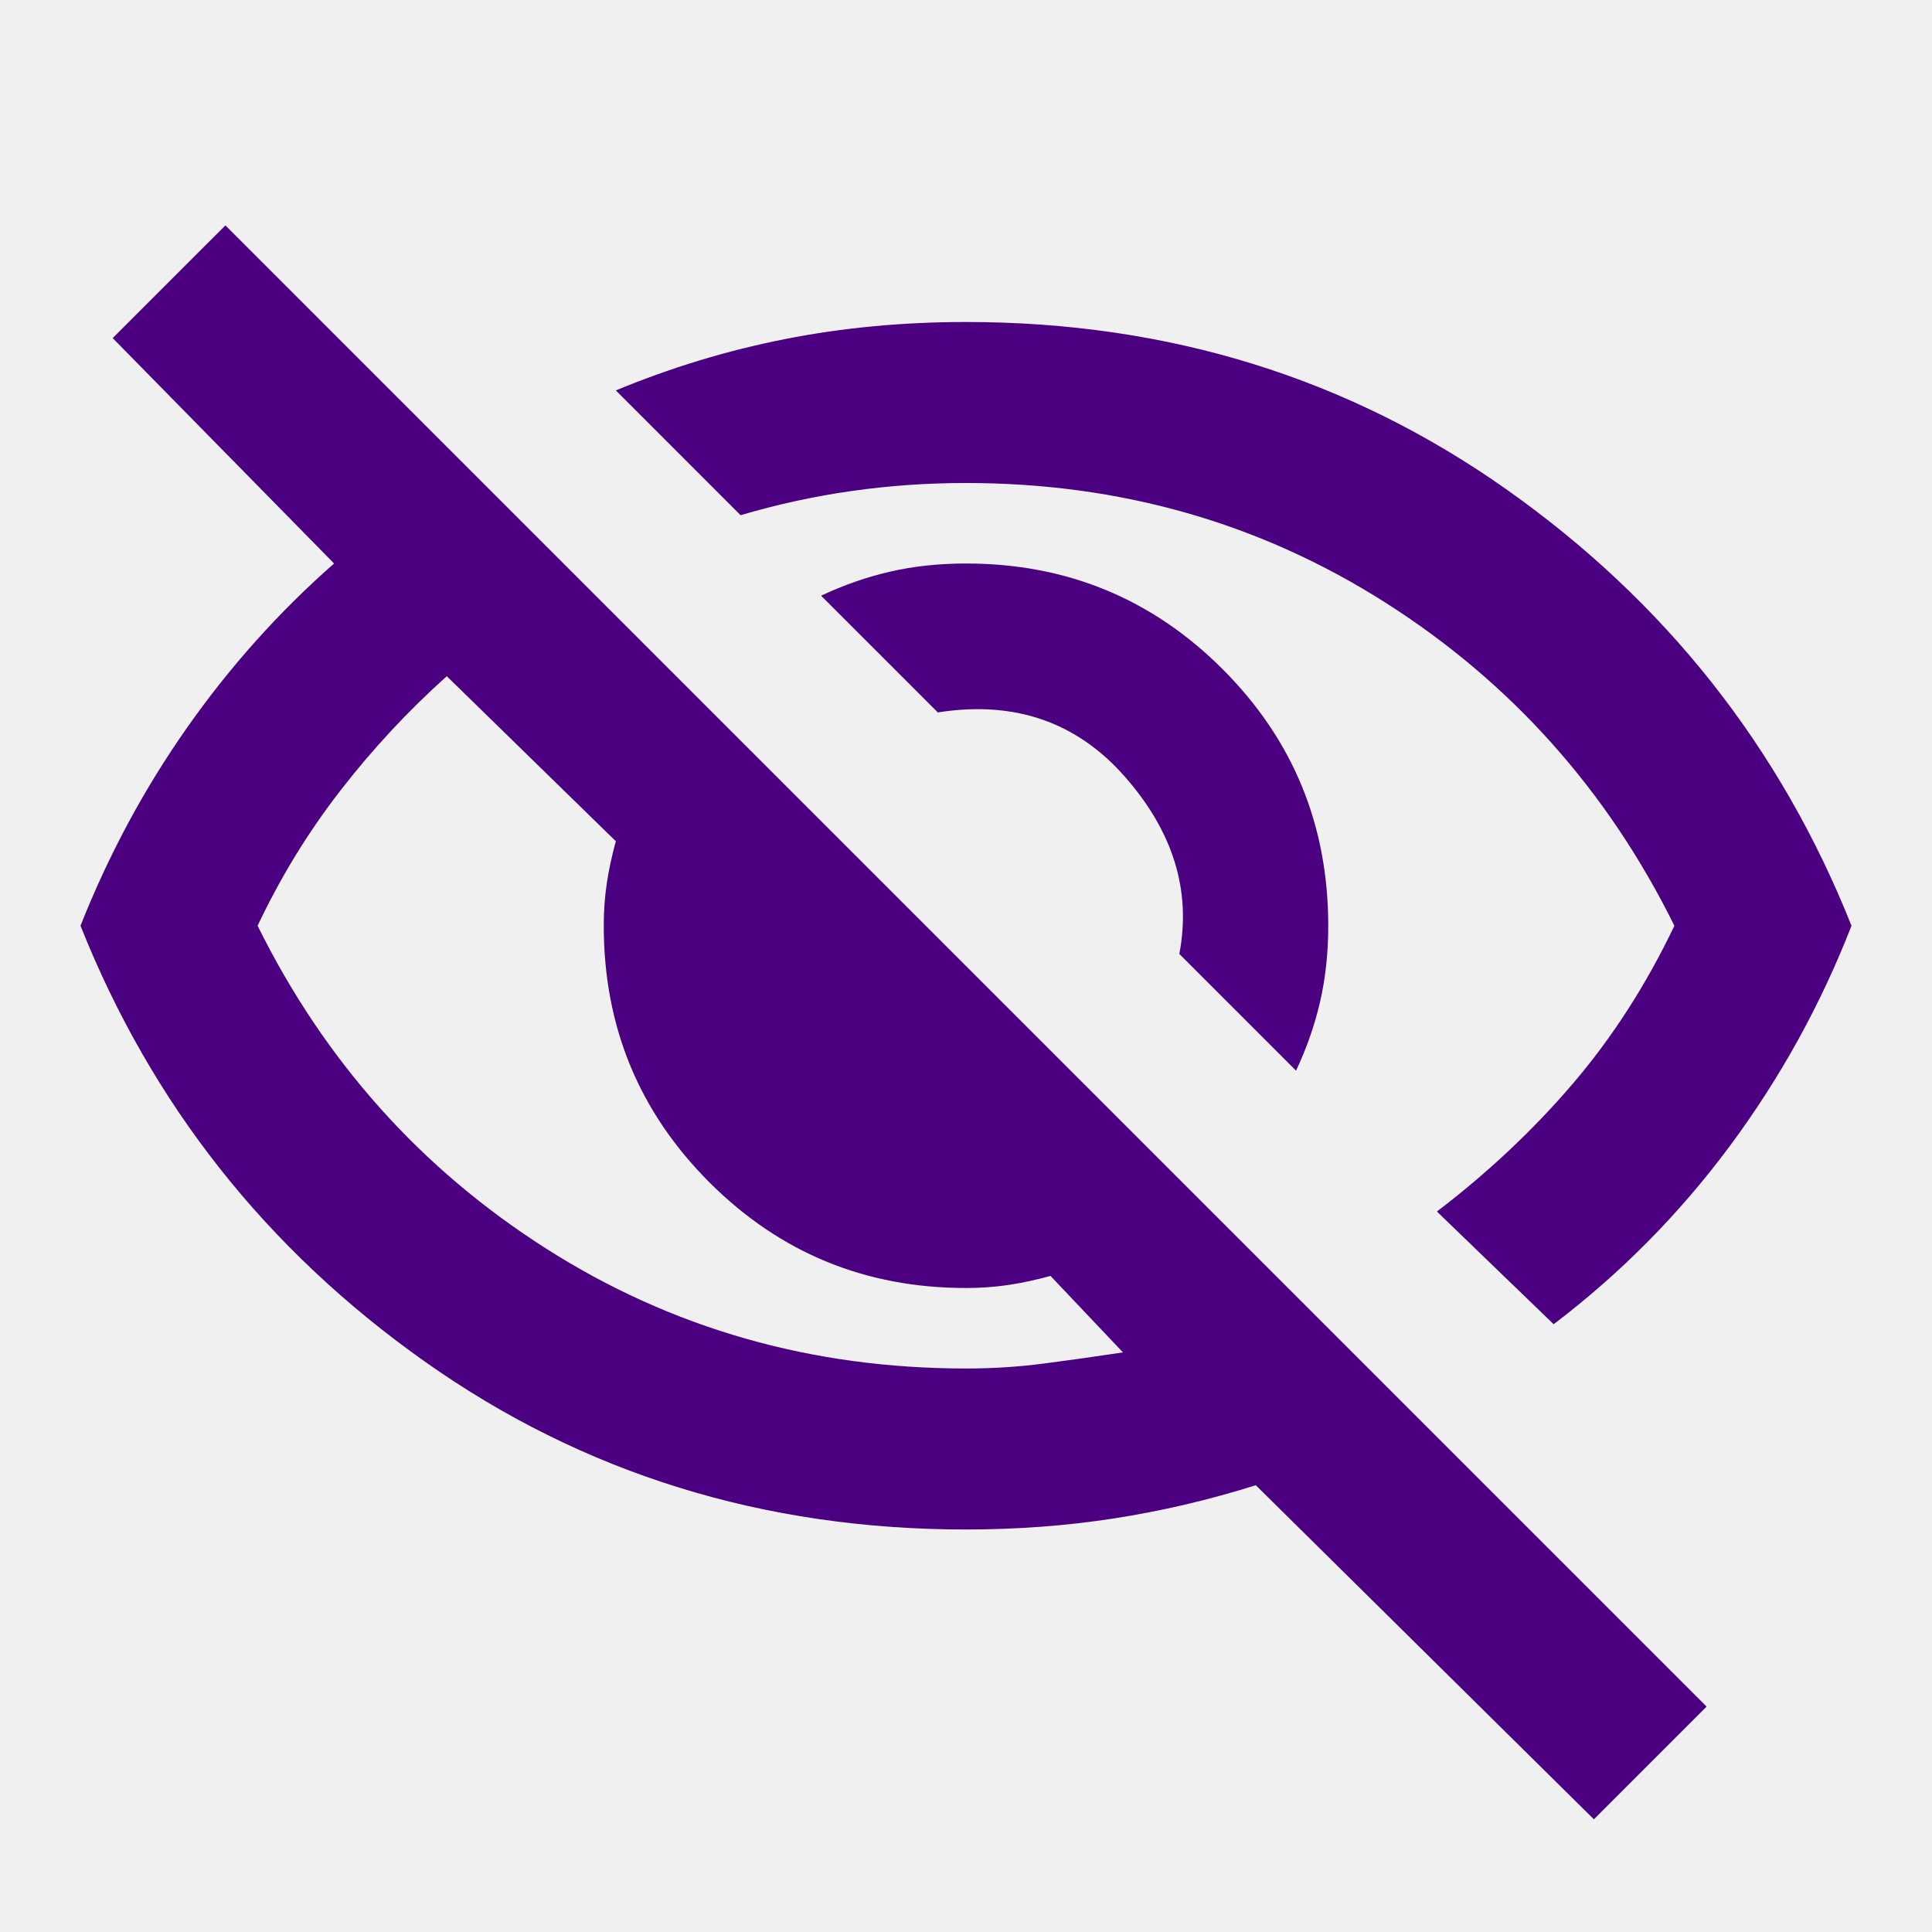
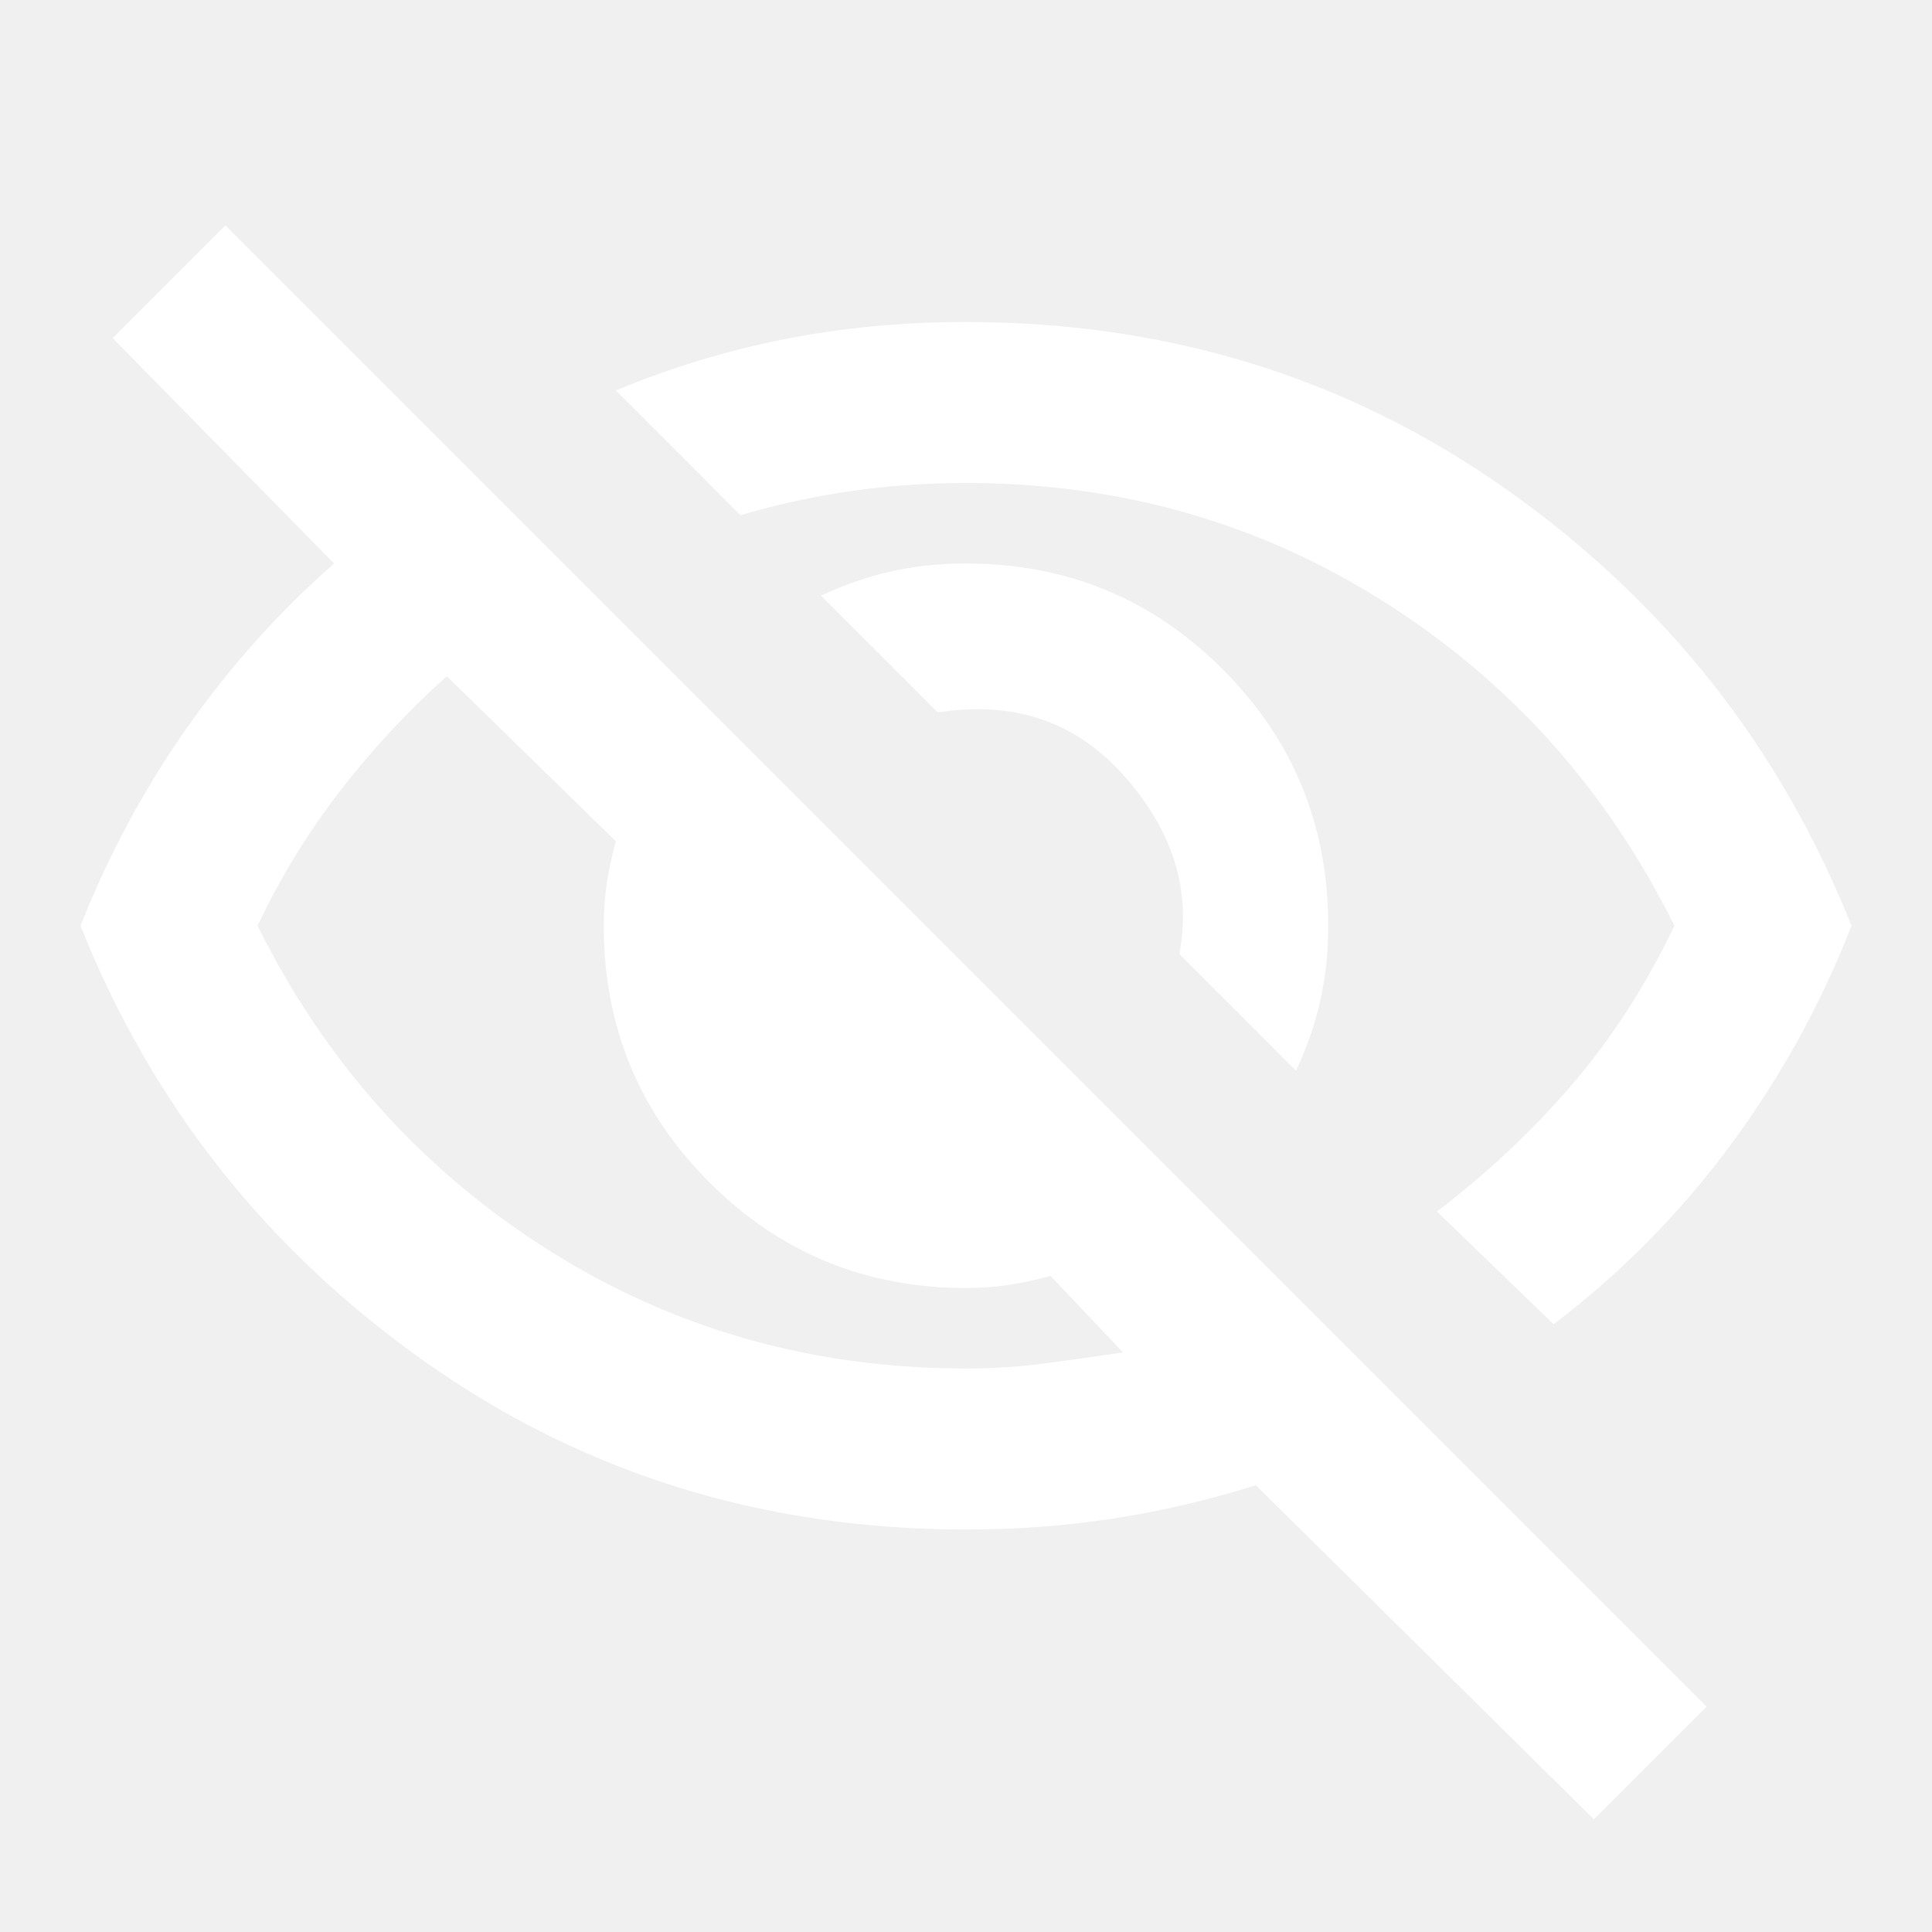
- <svg xmlns="http://www.w3.org/2000/svg" height="24px" viewBox="0 -960 960 960" width="24px" fill="#4b0082">
+ <svg xmlns="http://www.w3.org/2000/svg" height="24px" viewBox="0 -960 960 960" width="24px" fill="#fff">
  <path d="m644-428-58-58q9-47-27-88t-93-32l-58-58q17-8 34.5-12t37.5-4q75 0 127.5 52.5T660-500q0 20-4 37.5T644-428Zm128 126-58-56q38-29 67.5-63.5T832-500q-50-101-143.5-160.5T480-720q-29 0-57 4t-55 12l-62-62q41-17 84-25.5t90-8.5q151 0 269 83.5T920-500q-23 59-60.5 109.5T772-302Zm20 246L624-222q-35 11-70.5 16.5T480-200q-151 0-269-83.5T40-500q21-53 53-98.5t73-81.5L56-792l56-56 736 736-56 56ZM222-624q-29 26-53 57t-41 67q50 101 143.5 160.5T480-280q20 0 39-2.5t39-5.5l-36-38q-11 3-21 4.5t-21 1.5q-75 0-127.5-52.5T300-500q0-11 1.5-21t4.5-21l-84-82Zm319 93Zm-151 75Z" />
</svg>
